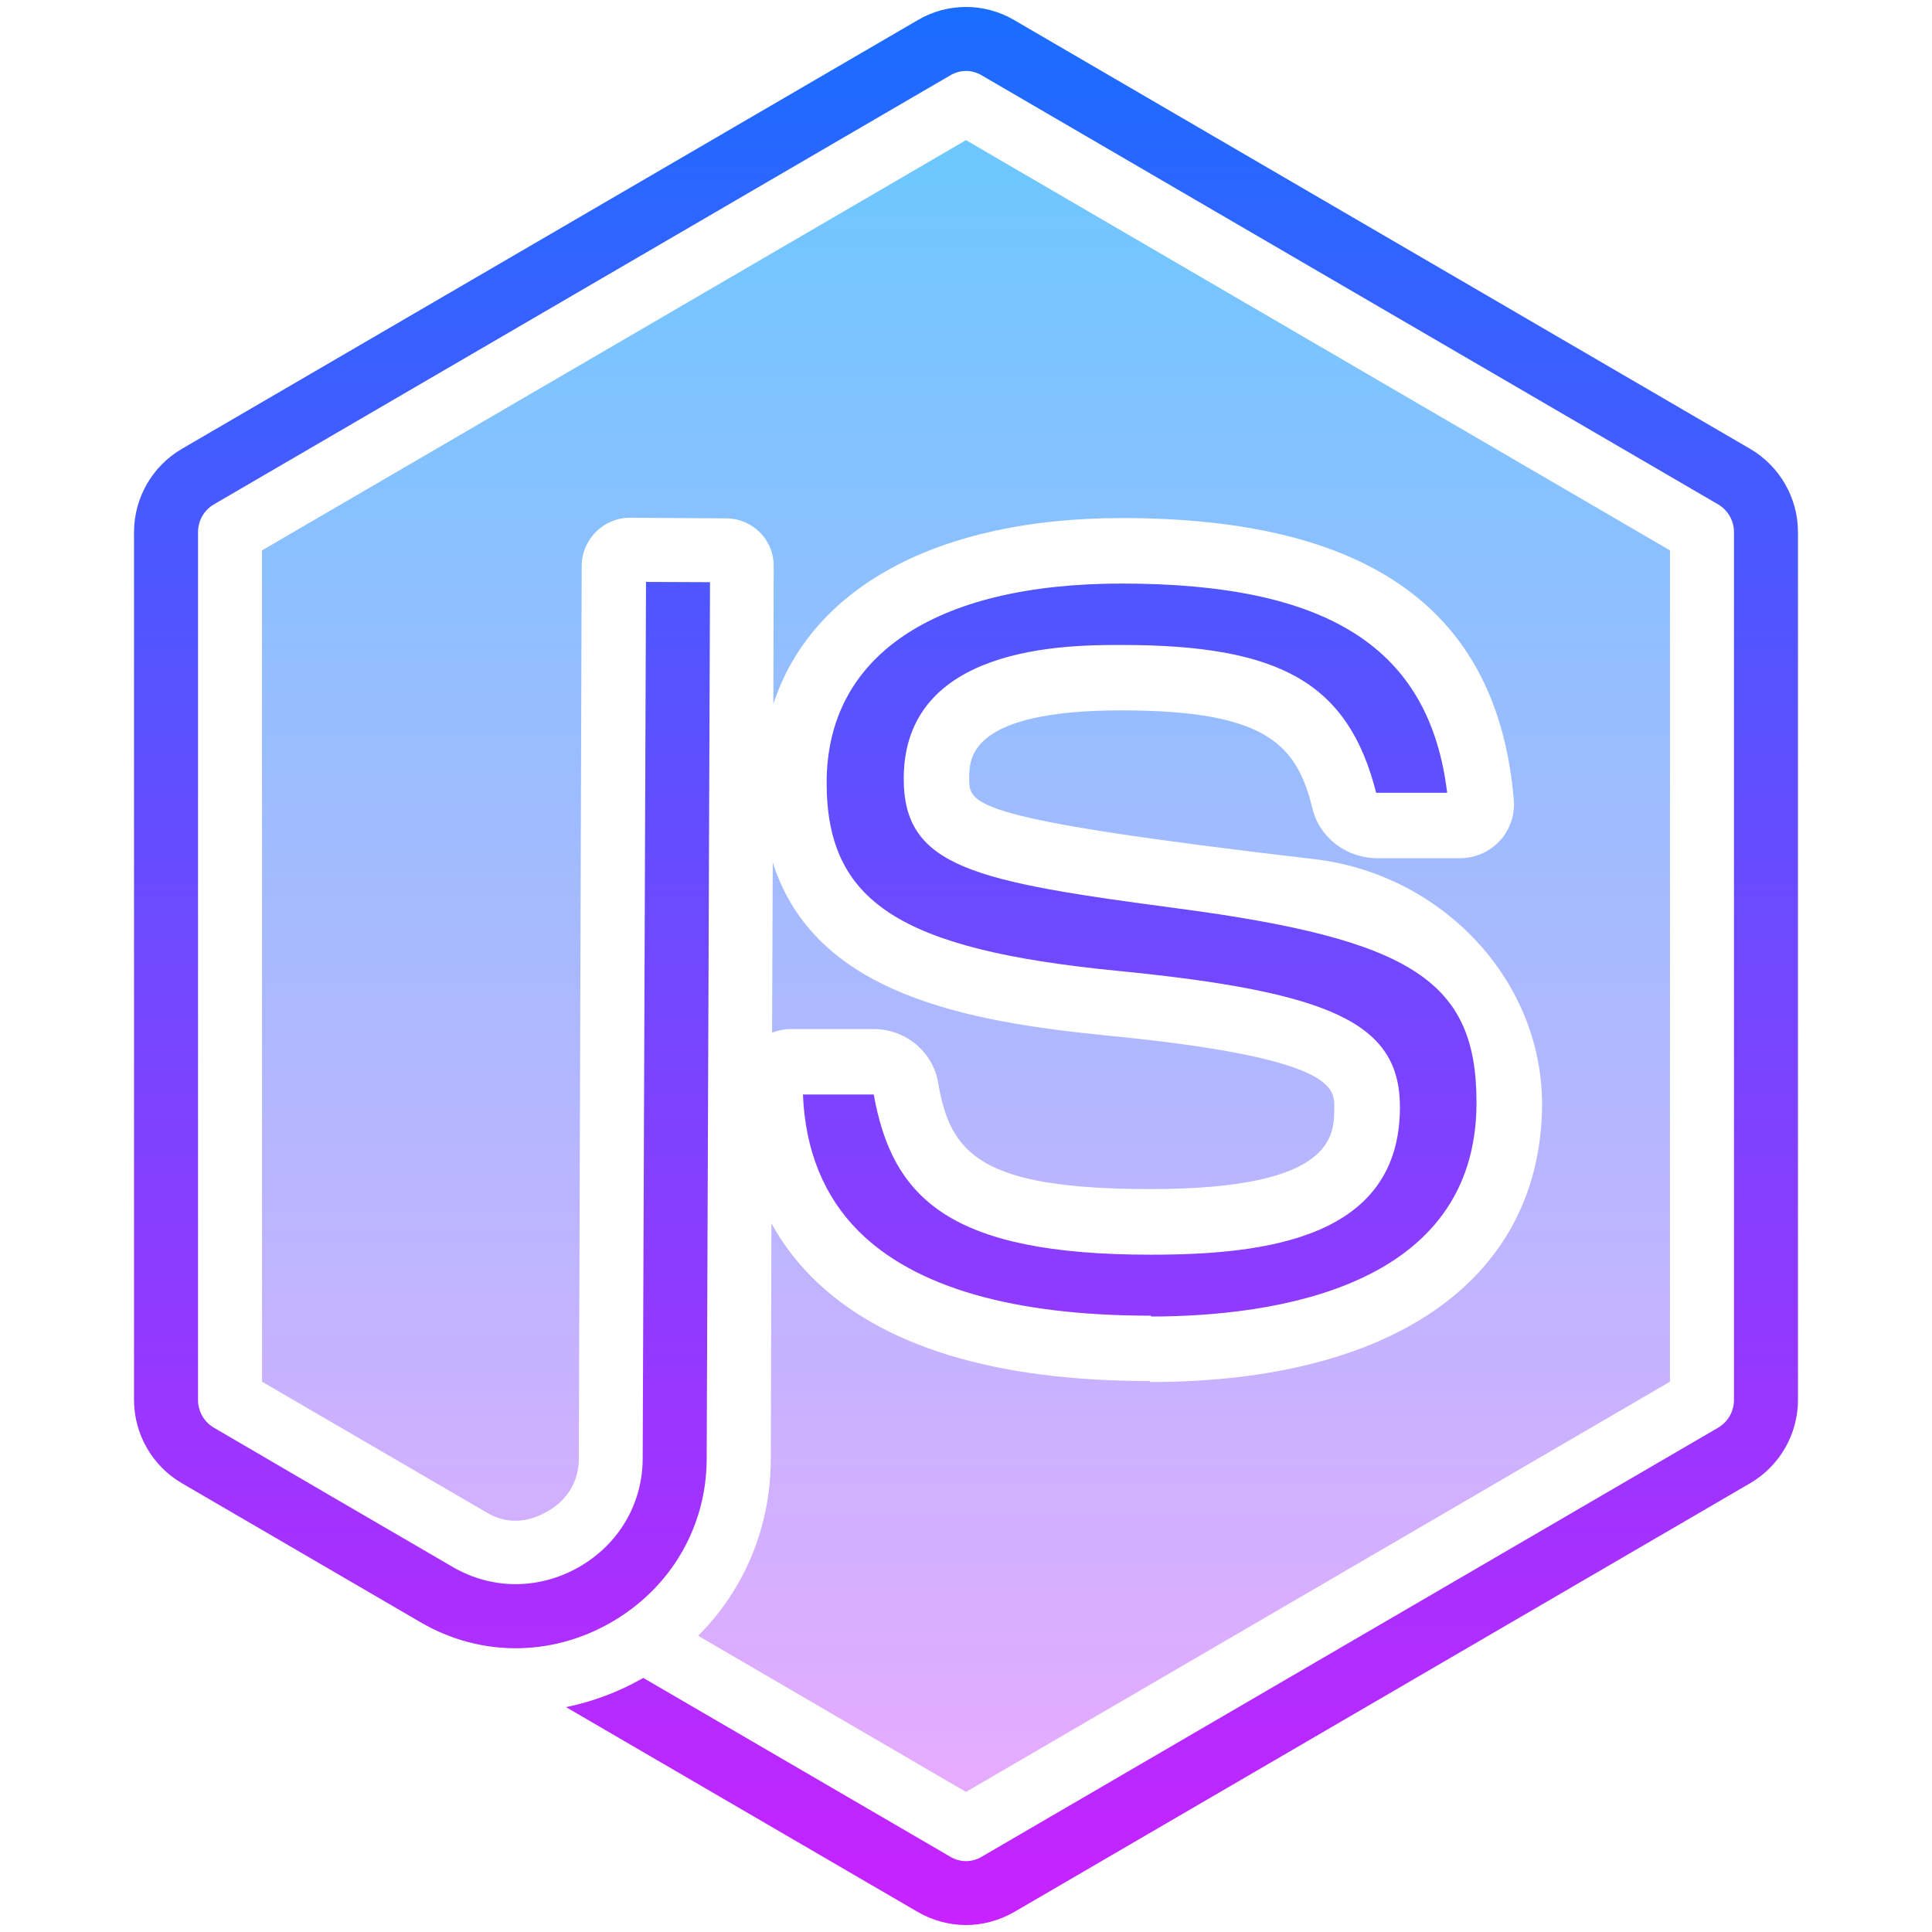
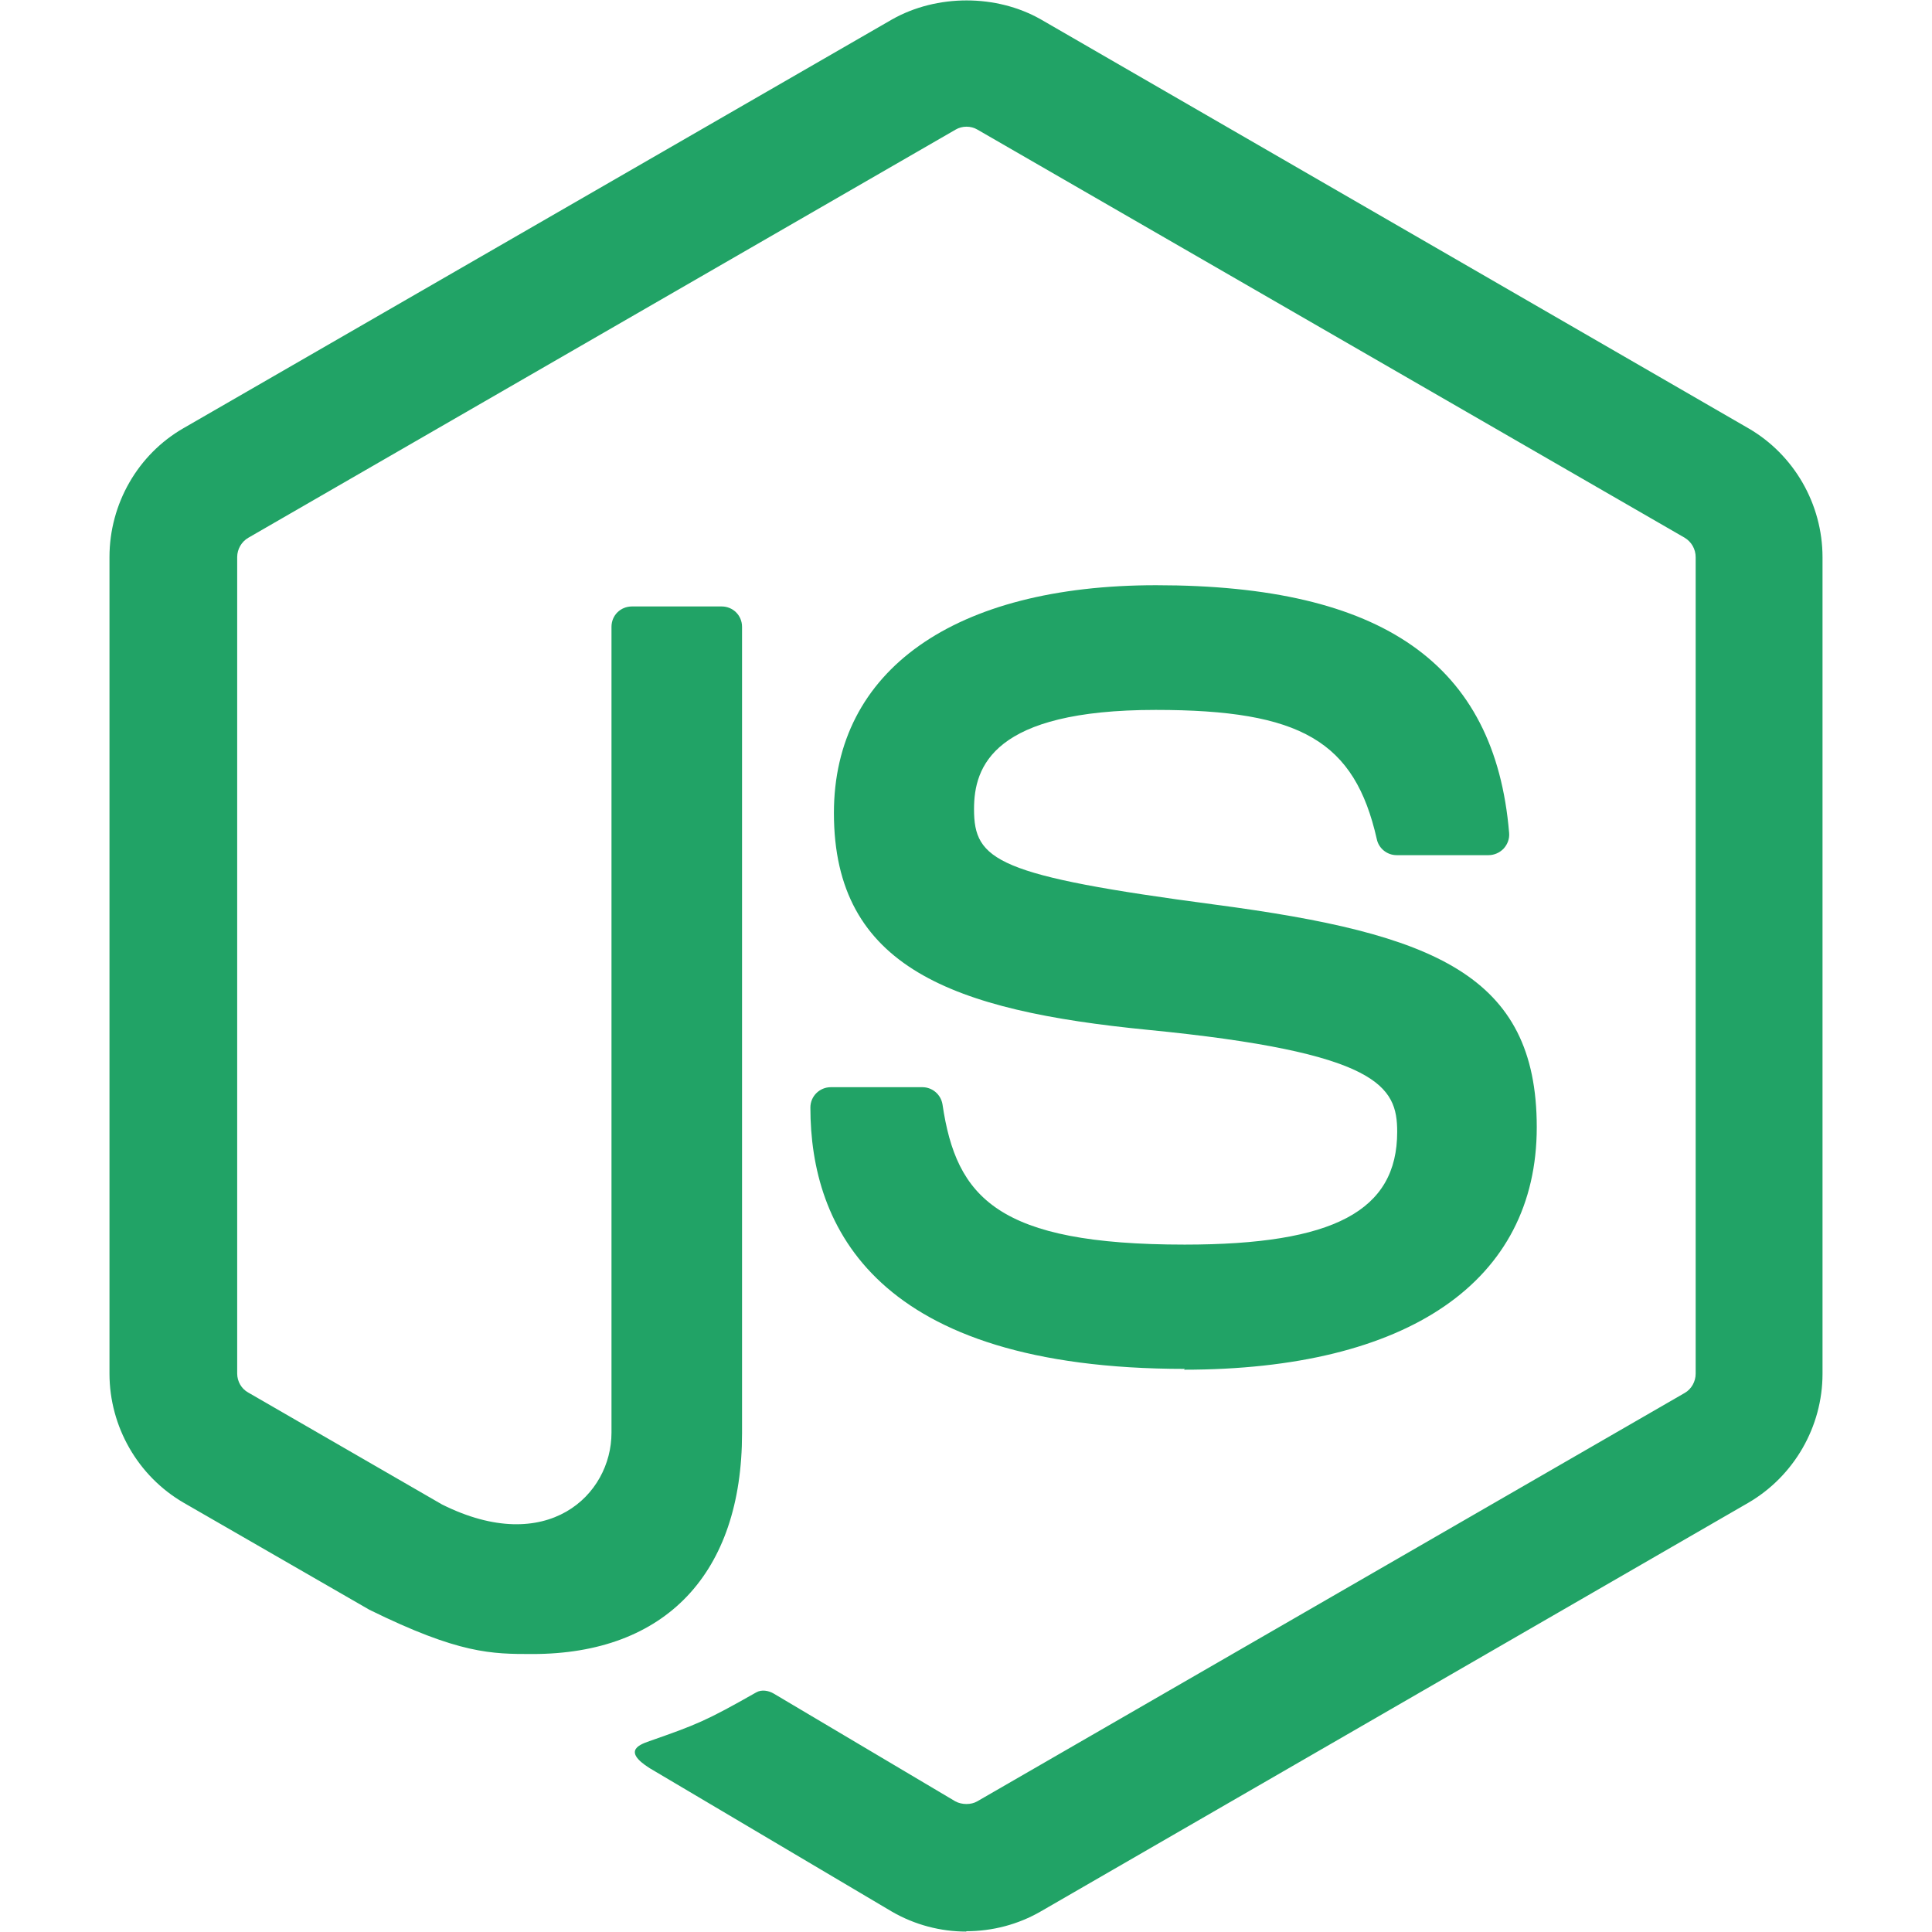
- <svg xmlns="http://www.w3.org/2000/svg" viewBox="0,0,256,256" width="96px" height="96px">
-   <defs>
-     <linearGradient x1="32" y1="57.81" x2="32" y2="6.19" gradientUnits="userSpaceOnUse" id="color-1">
-       <stop offset="0" stop-color="#e6abff" />
-       <stop offset="1" stop-color="#6dc7ff" />
-     </linearGradient>
-     <linearGradient x1="32" y1="61.97" x2="32" y2="2.027" gradientUnits="userSpaceOnUse" id="color-2">
-       <stop offset="0" stop-color="#c822ff" />
-       <stop offset="1" stop-color="#1a6dff" />
-     </linearGradient>
-   </defs>
-   <g transform="translate(-7.68,-7.68) scale(1.06,1.06)">
-     <g fill="none" fill-rule="nonzero" stroke="none" stroke-width="1" stroke-linecap="butt" stroke-linejoin="miter" stroke-miterlimit="10" stroke-dasharray="" stroke-dashoffset="0" font-family="none" font-weight="none" font-size="none" text-anchor="none" style="mix-blend-mode: normal">
-       <g transform="translate(0,0.005) scale(4,4)">
-         <path d="M29.12,33.97h-2.6c-0.2,0 -0.4,0.04 -0.58,0.11l0.02,-5.32c1.31,4.13 6.05,4.98 10.53,5.42c7.02,0.69 7.02,1.62 7.02,2.23c0,0.9 0,2.56 -5.73,2.56c-5.3,0 -6.27,-1.08 -6.65,-3.32c-0.16,-0.97 -1.02,-1.68 -2.01,-1.68zM32,6.19l-22,12.82v25.98l7.04,4.1c0.85,0.5 1.62,0.11 1.9,-0.06c0.29,-0.16 0.96,-0.65 0.96,-1.64l0.09,-27.9c0.01,-0.83 0.68,-1.5 1.51,-1.5l3,0.02c0.83,0 1.5,0.67 1.49,1.5l-0.01,4.3c1.19,-3.64 5.14,-5.81 10.89,-5.81c7.74,0 11.75,2.88 12.25,8.81c0.04,0.46 -0.12,0.93 -0.44,1.28c-0.33,0.35 -0.78,0.54 -1.24,0.54h-2.58c-0.95,0 -1.8,-0.62 -2.03,-1.54c-0.49,-2.01 -1.44,-3.08 -5.97,-3.08c-4.76,0 -4.76,1.5 -4.76,2.13c0,0.82 0,1.26 10.79,2.52c4.01,0.47 7.23,3.85 7.11,7.89c-0.16,5.3 -4.71,8.45 -12.25,8.45v-0.03c-4.86,0 -8.41,-1.09 -10.56,-3.24c-0.51,-0.51 -0.94,-1.08 -1.27,-1.69l-0.02,7.36c0,2.12 -0.82,4.08 -2.27,5.53l8.37,4.88l22,-12.82v-25.98z" fill="url(#color-1)" />
-         <path d="M26.904,36.014c0.072,1.75 0.655,3.184 1.735,4.267c1.754,1.756 4.831,2.646 9.147,2.646v0.026c3.813,-0.005 10.168,-0.885 10.168,-6.689c0,-3.789 -2.003,-5.091 -9.315,-6.062c-6.379,-0.844 -8.585,-1.278 -8.585,-4.058c0,-4.178 5.122,-4.178 6.804,-4.178c4.962,0 7.089,1.187 7.96,4.62h2.219c-0.547,-4.521 -3.703,-6.539 -10.168,-6.539c-5.862,0 -9.224,2.267 -9.224,6.222c0,3.727 2.283,5.209 9.049,5.877c6.795,0.665 8.867,1.661 8.867,4.264c0,4.087 -4.16,4.611 -7.784,4.611c-6.276,0 -8.077,-1.752 -8.66,-5.007zM58,18.44v27.12c0,1.07 -0.57,2.06 -1.49,2.6l-23,13.4c-0.47,0.27 -0.99,0.41 -1.51,0.41c-0.52,0 -1.04,-0.14 -1.51,-0.41l-10.99,-6.4c0.83,-0.17 1.64,-0.47 2.41,-0.91h0.01l9.58,5.58c0.31,0.19 0.69,0.19 1,0l23,-13.4c0.31,-0.18 0.5,-0.51 0.5,-0.87v-27.12c0,-0.36 -0.19,-0.69 -0.5,-0.87l-23,-13.4c-0.31,-0.19 -0.69,-0.19 -1,0l-23,13.4c-0.31,0.18 -0.5,0.51 -0.5,0.87v27.12c0,0.36 0.19,0.69 0.5,0.87l3.682,2.15l3.784,2.203c1.224,0.713 2.699,0.711 3.946,-0.005c1.242,-0.714 1.984,-1.982 1.984,-3.393l0.104,-27.389l2,0.008l-0.104,27.385c0,2.131 -1.117,4.048 -2.987,5.123c-0.938,0.539 -1.962,0.808 -2.983,0.808c-1.022,0 -2.042,-0.27 -2.968,-0.81l-3.78,-2.202l-3.688,-2.148c-0.92,-0.54 -1.49,-1.53 -1.49,-2.6v-27.12c0,-1.07 0.57,-2.06 1.49,-2.6l23,-13.4c0.93,-0.55 2.09,-0.55 3.02,0l23,13.4c0.92,0.54 1.49,1.53 1.49,2.6z" fill="url(#color-2)" />
+ <svg xmlns="http://www.w3.org/2000/svg" viewBox="0,0,256,256" width="48px" height="48px">
+   <g transform="translate(-15.36,-15.36) scale(1.12,1.12)">
+     <g fill="#21a366" fill-rule="nonzero" stroke="none" stroke-width="1" stroke-linecap="butt" stroke-linejoin="miter" stroke-miterlimit="10" stroke-dasharray="" stroke-dashoffset="0" font-family="none" font-weight="none" font-size="none" text-anchor="none" style="mix-blend-mode: normal">
+       <g transform="translate(0,0.00133) scale(5.33333,5.33333)">
+         <path d="M24.007,45.419c-0.574,0 -1.143,-0.15 -1.646,-0.44l-5.24,-3.103c-0.783,-0.438 -0.401,-0.593 -0.143,-0.682c1.044,-0.365 1.255,-0.448 2.369,-1.081c0.117,-0.067 0.27,-0.043 0.39,0.028l4.026,2.389c0.145,0.079 0.352,0.079 0.486,0l15.697,-9.061c0.145,-0.083 0.24,-0.251 0.24,-0.424v-18.113c0,-0.181 -0.094,-0.342 -0.243,-0.432l-15.69,-9.054c-0.145,-0.086 -0.338,-0.086 -0.483,0l-15.688,9.053c-0.152,0.086 -0.249,0.255 -0.249,0.428v18.114c0,0.173 0.094,0.338 0.244,0.42l4.299,2.483c2.334,1.167 3.76,-0.208 3.76,-1.591v-17.877c0,-0.255 0.2,-0.452 0.456,-0.452h1.988c0.248,0 0.452,0.196 0.452,0.452v17.886c0,3.112 -1.697,4.9 -4.648,4.9c-0.908,0 -1.623,0 -3.619,-0.982l-4.118,-2.373c-1.018,-0.59 -1.647,-1.691 -1.647,-2.865v-18.114c0,-1.179 0.629,-2.279 1.646,-2.861l15.714,-9.065c0.994,-0.562 2.314,-0.562 3.301,0l15.694,9.069c1.012,0.585 1.645,1.682 1.645,2.861v18.114c0,1.175 -0.633,2.271 -1.646,2.861l-15.694,9.064c-0.503,0.291 -1.073,0.44 -1.654,0.44" />
+         <path d="M28.856,32.937c-6.868,0 -8.308,-3.153 -8.308,-5.797c0,-0.251 0.203,-0.452 0.455,-0.452h2.028c0.224,0 0.413,0.163 0.448,0.384c0.306,2.066 1.218,3.108 5.371,3.108c3.308,0 4.715,-0.747 4.715,-2.502c0,-1.01 -0.401,-1.76 -5.54,-2.263c-4.299,-0.424 -6.955,-1.371 -6.955,-4.809c0,-3.167 2.672,-5.053 7.147,-5.053c5.026,0 7.517,1.745 7.831,5.493c0.012,0.13 -0.035,0.255 -0.122,0.35c-0.086,0.09 -0.208,0.145 -0.334,0.145h-2.039c-0.212,0 -0.397,-0.149 -0.44,-0.354c-0.491,-2.173 -1.678,-2.868 -4.904,-2.868c-3.611,0 -4.031,1.257 -4.031,2.2c0,1.143 0.495,1.477 5.367,2.122c4.825,0.64 7.116,1.544 7.116,4.935c0,3.418 -2.853,5.379 -7.827,5.379" />
      </g>
    </g>
  </g>
</svg>
